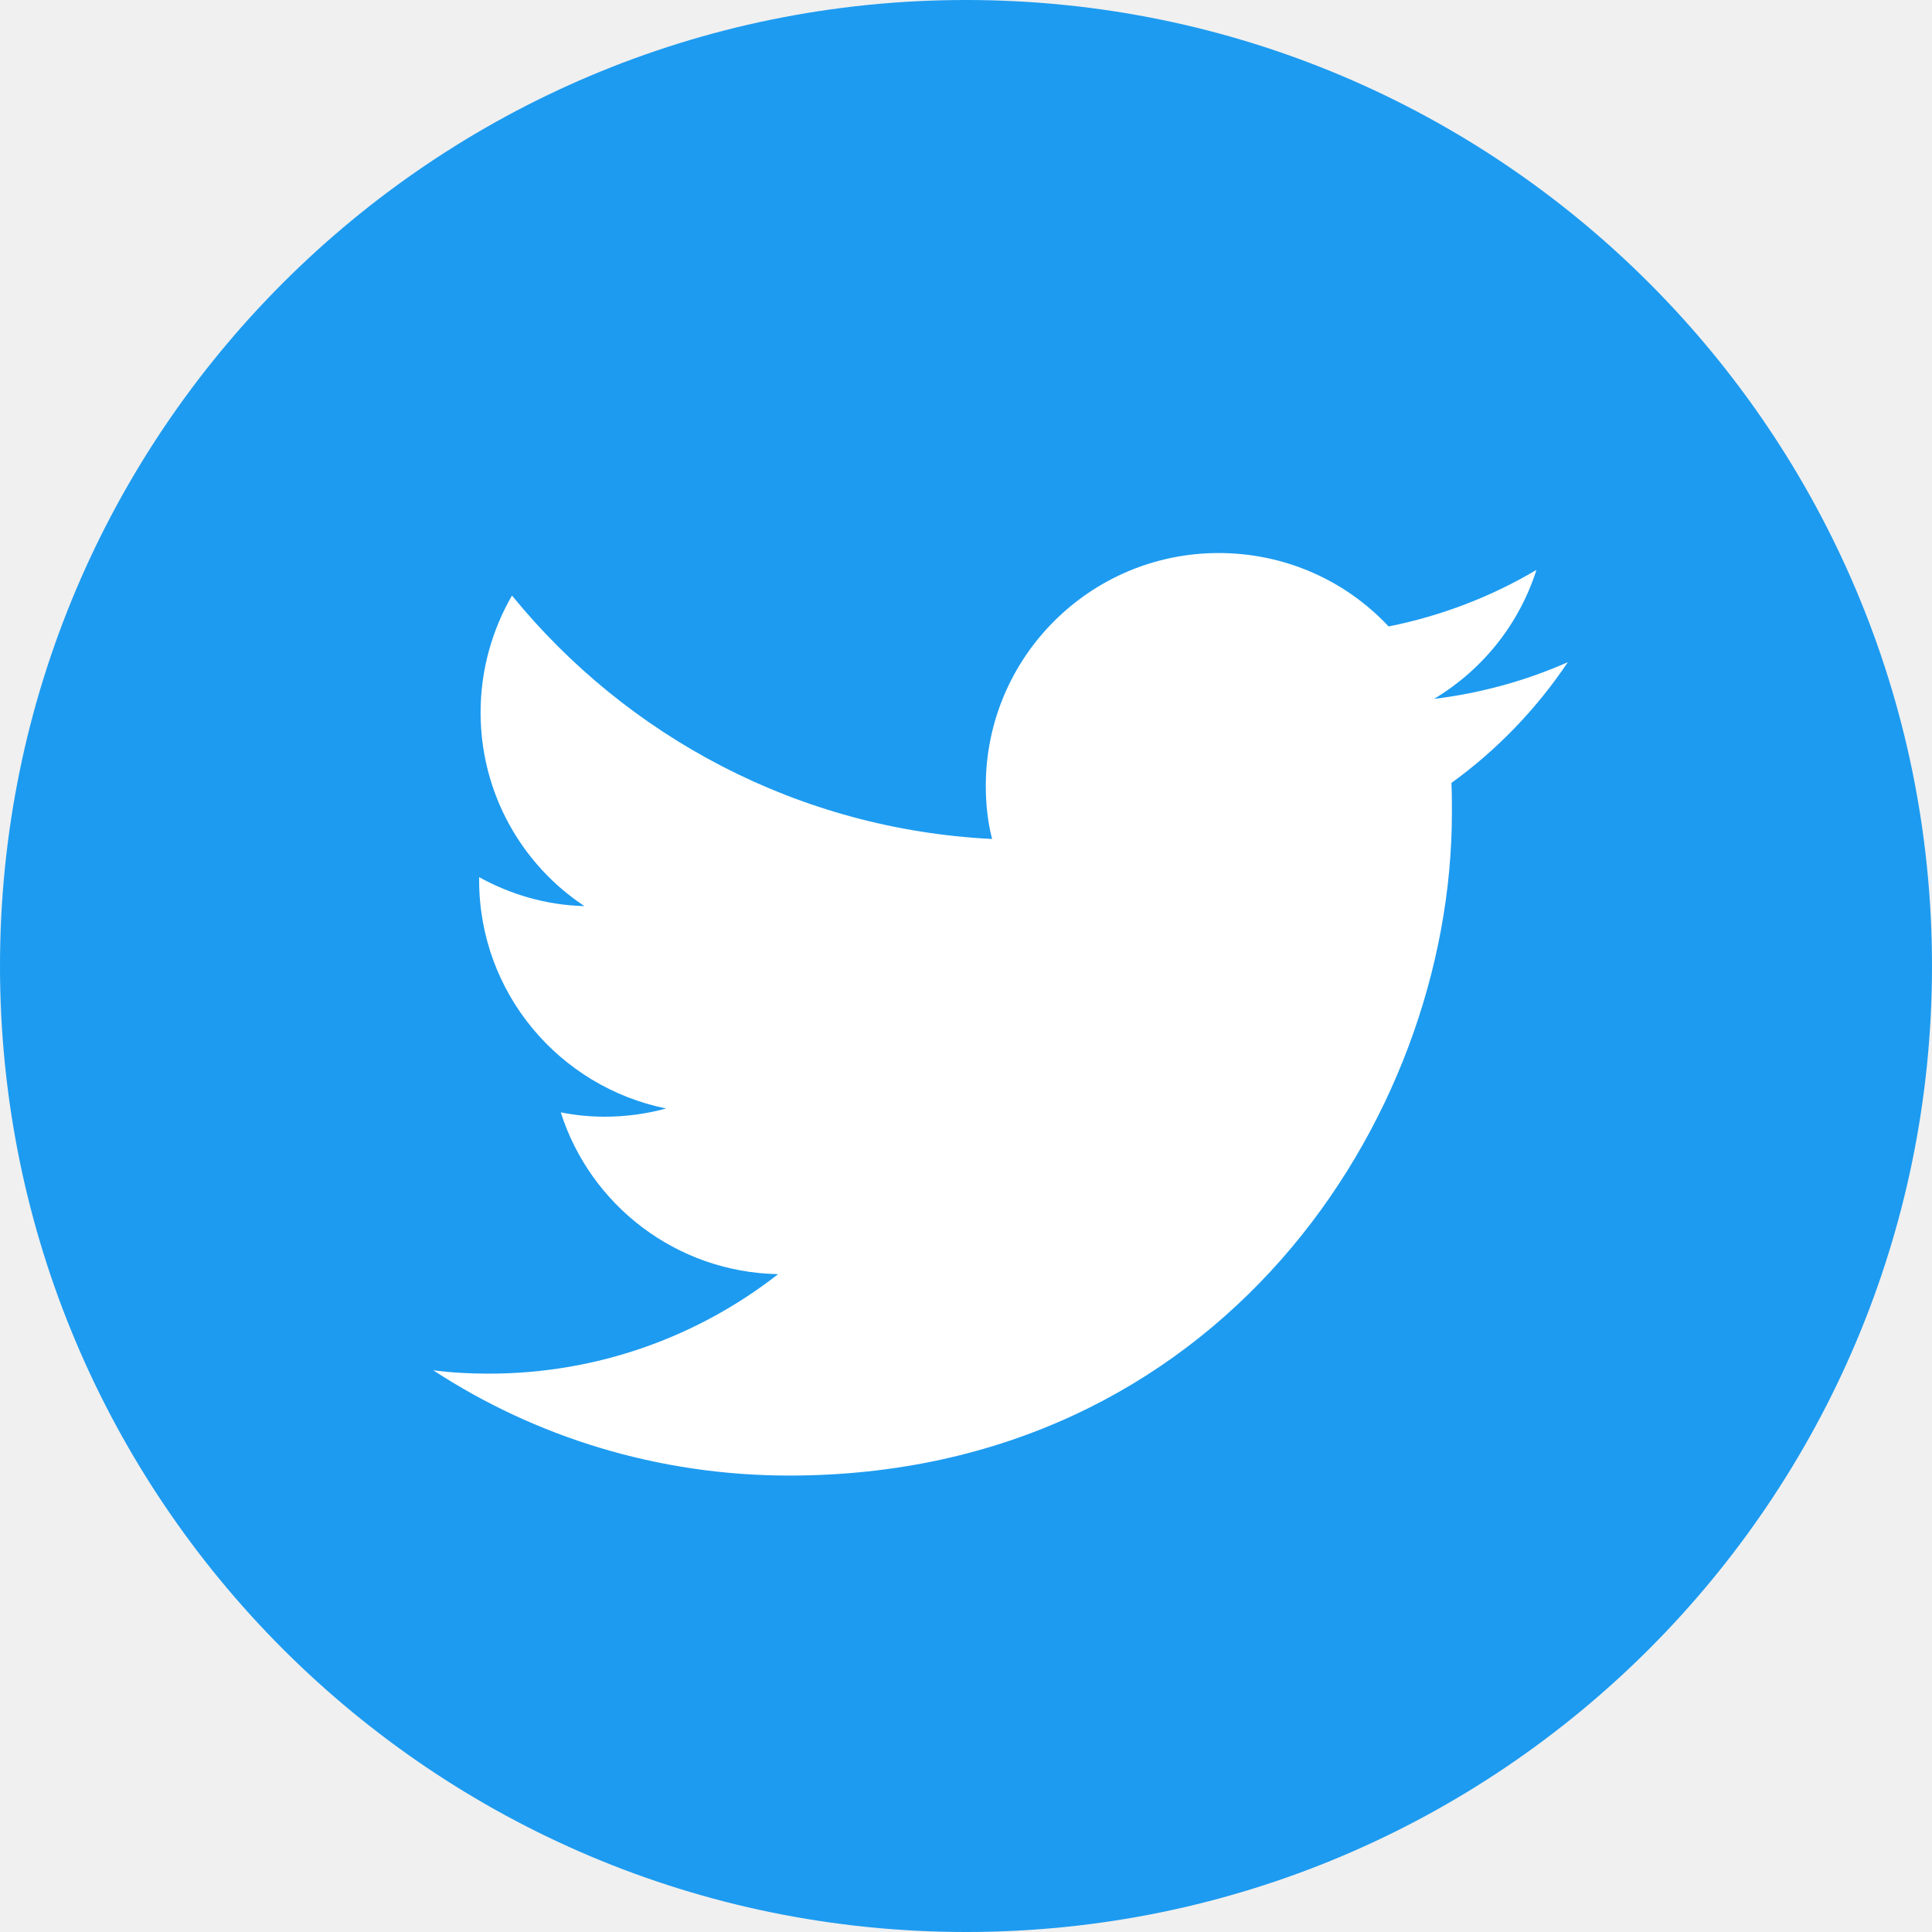
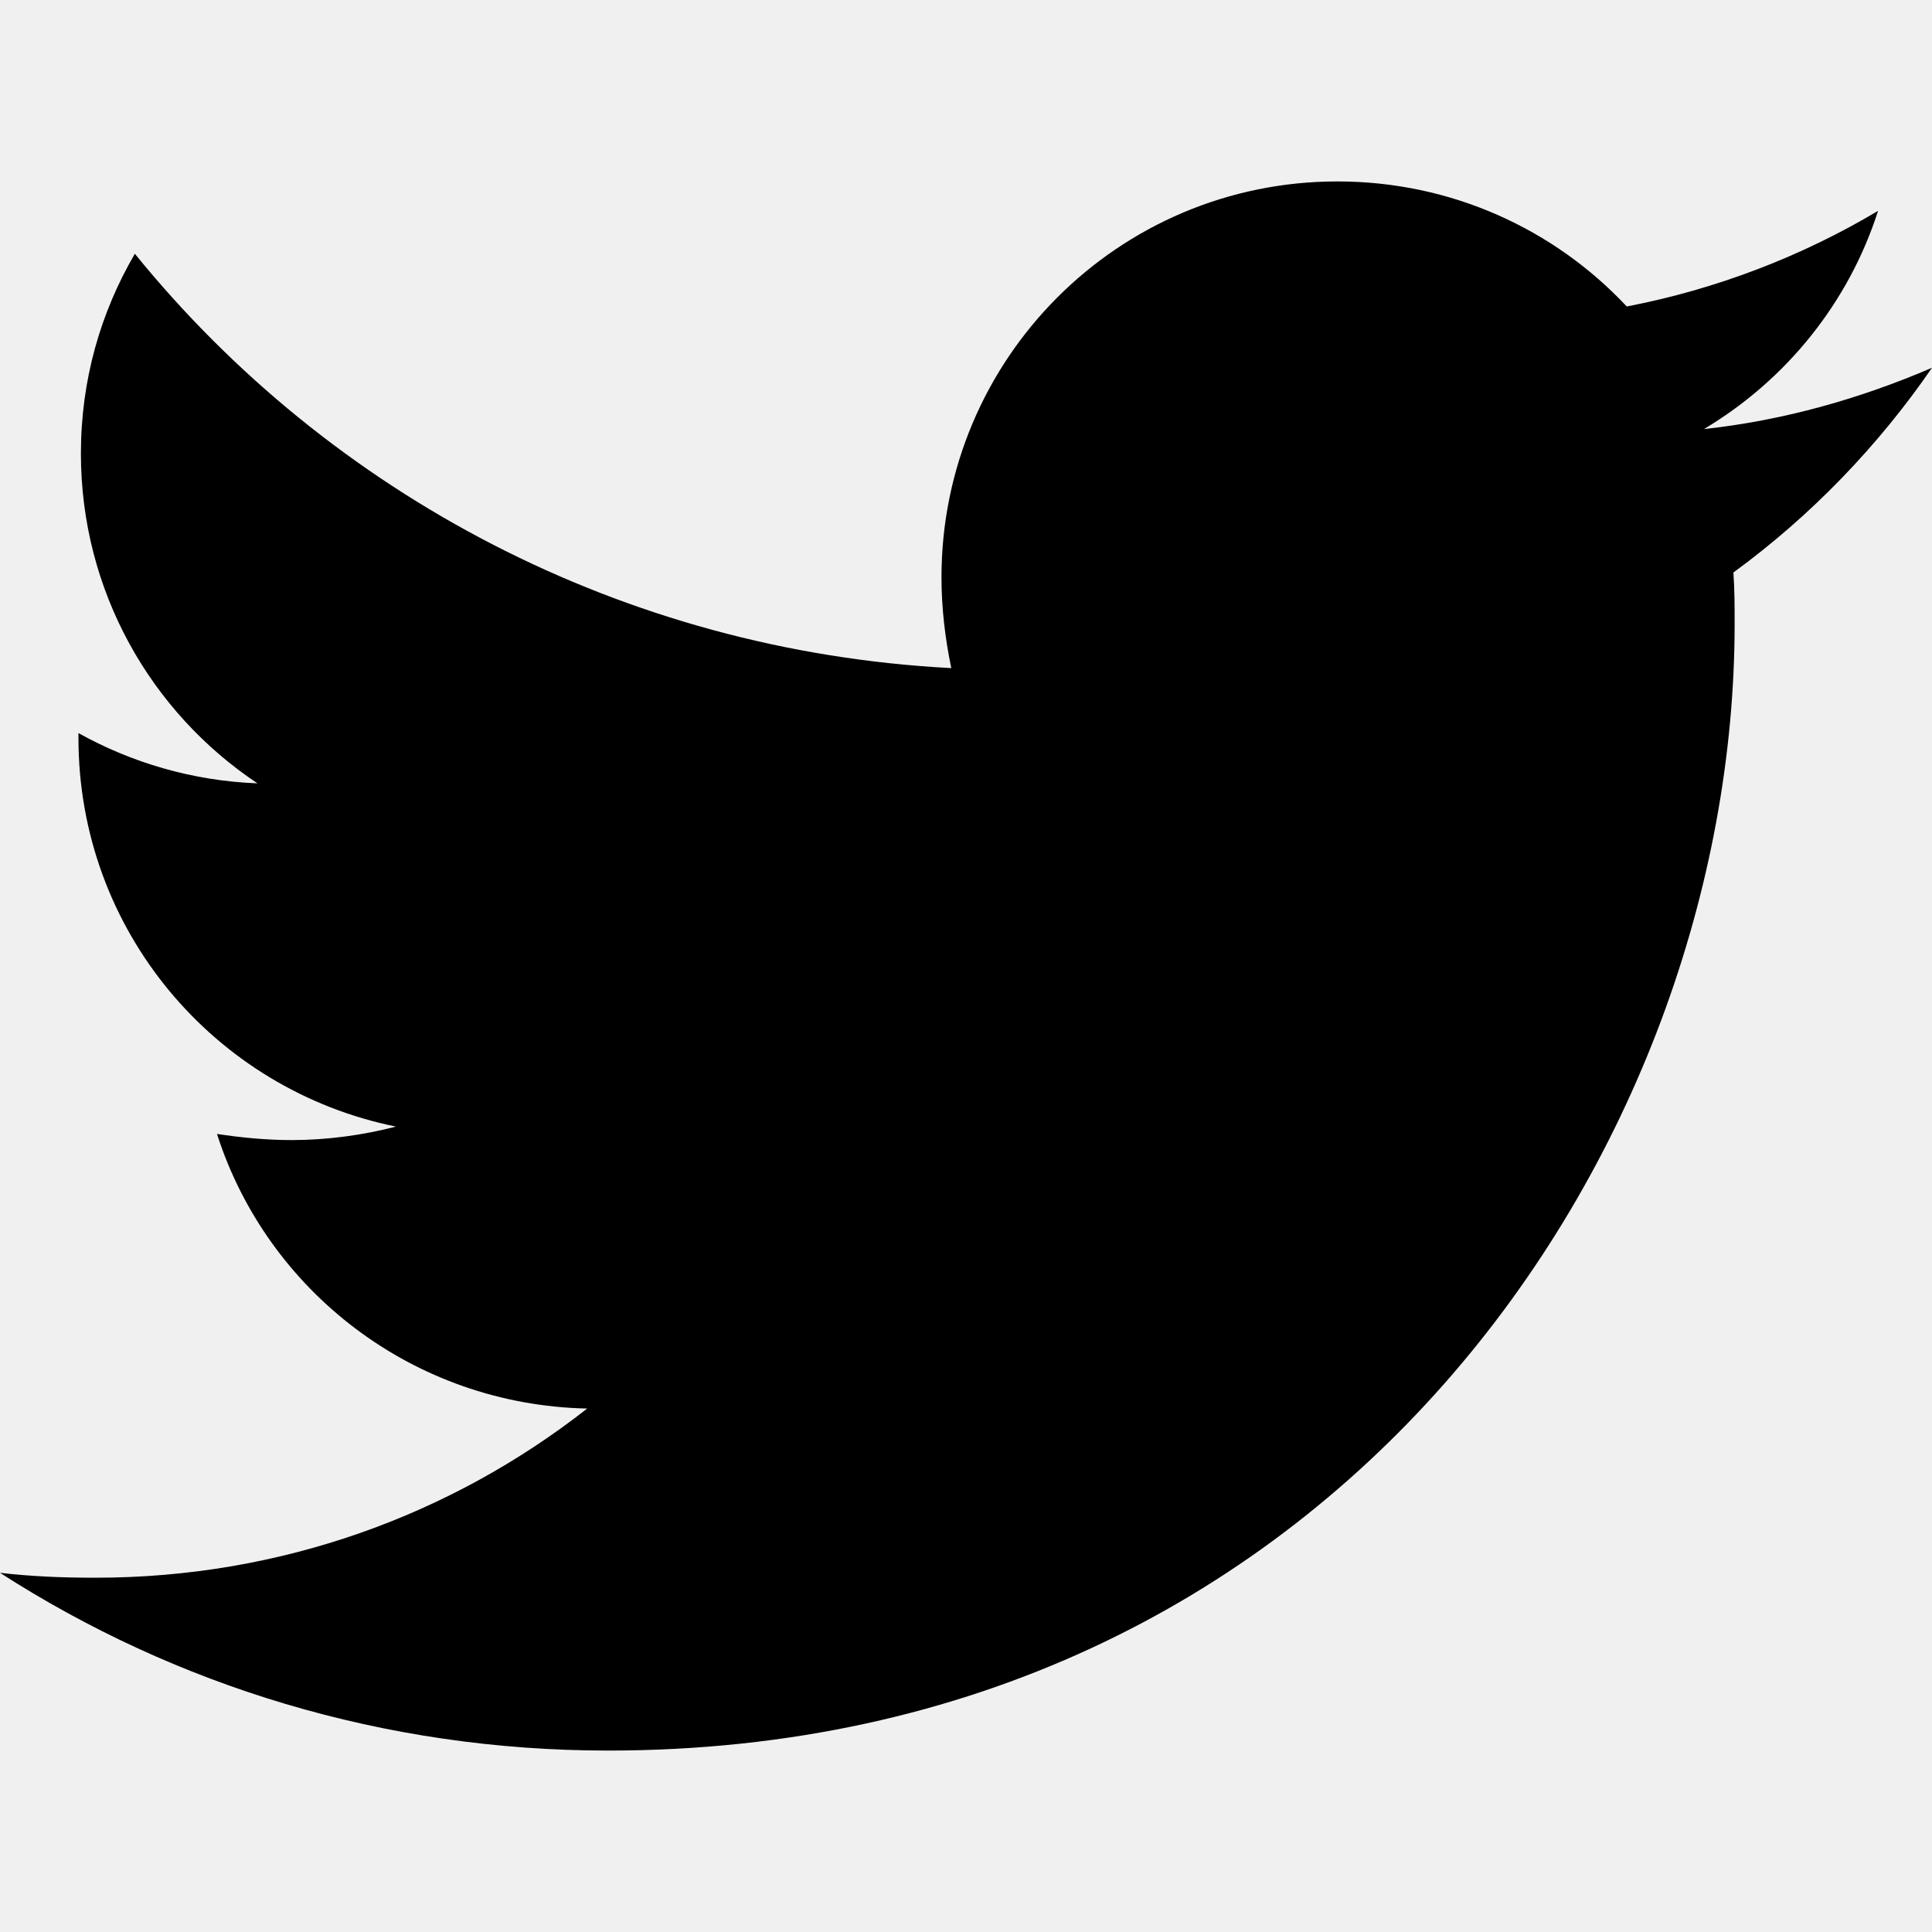
- <svg xmlns="http://www.w3.org/2000/svg" width="40" height="40" viewBox="0 0 40 40" fill="none">
-   <rect width="40" height="40" rx="20" fill="#1D9BF0" />
-   <path d="M16.34 30.55C25.21 30.55 30.06 23.2 30.06 16.83C30.06 16.62 30.06 16.41 30.05 16.21C30.99 15.53 31.81 14.68 32.46 13.71C31.6 14.09 30.67 14.35 29.69 14.47C30.69 13.87 31.45 12.93 31.81 11.8C30.88 12.35 29.85 12.75 28.75 12.97C27.87 12.03 26.62 11.45 25.23 11.45C22.57 11.45 20.41 13.61 20.41 16.27C20.41 16.65 20.45 17.02 20.54 17.37C16.53 17.17 12.98 15.25 10.6 12.33C10.19 13.04 9.95 13.87 9.95 14.75C9.95 16.42 10.8 17.9 12.1 18.76C11.31 18.74 10.57 18.52 9.92 18.16C9.92 18.18 9.92 18.2 9.92 18.22C9.92 20.56 11.58 22.5 13.79 22.95C13.39 23.06 12.96 23.12 12.52 23.12C12.21 23.12 11.91 23.09 11.61 23.03C12.22 24.95 14 26.34 16.11 26.38C14.46 27.67 12.38 28.44 10.12 28.44C9.73 28.44 9.35 28.42 8.97 28.37C11.08 29.75 13.62 30.55 16.34 30.55Z" fill="white" />
+ <svg xmlns="http://www.w3.org/2000/svg" viewBox="0 0 512 512">
+   <path fill="currentColor" d="M459.37 151.716c.325 4.548.325 9.097.325 13.645 0 138.72-105.583 298.558-298.558 298.558-59.452 0-114.68-17.219-161.137-47.106 8.447.974 16.568 1.299 25.34 1.299 49.055 0 94.213-16.568 130.274-44.832-46.132-.975-84.792-31.188-98.112-72.772 6.498.974 12.995 1.624 19.818 1.624 9.421 0 18.843-1.3 27.614-3.573-48.081-9.747-84.143-51.98-84.143-102.985v-1.299c13.969 7.797 30.214 12.67 47.431 13.319-28.264-18.843-46.781-51.005-46.781-87.391 0-19.492 5.197-37.36 14.294-52.954 51.655 63.675 129.3 105.258 216.365 109.807-1.624-7.797-2.599-15.918-2.599-24.04 0-57.828 46.782-104.934 104.934-104.934 30.213 0 57.502 12.67 76.67 33.137 23.715-4.548 46.456-13.32 66.599-25.34-7.798 24.366-24.366 44.833-46.132 57.827 21.117-2.273 41.584-8.122 60.426-16.243-14.292 20.791-32.161 39.308-52.628 54.253z" />
</svg>
